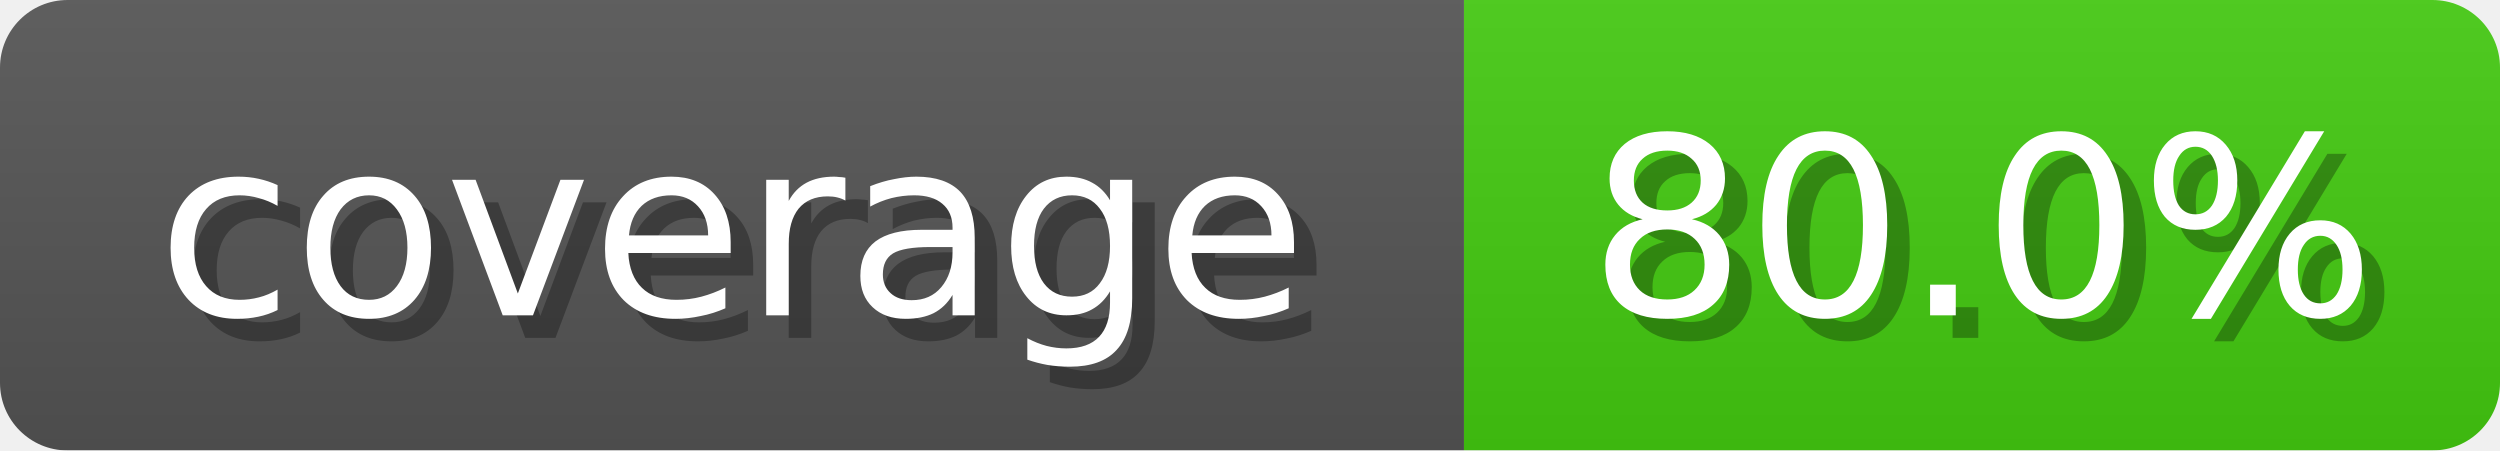
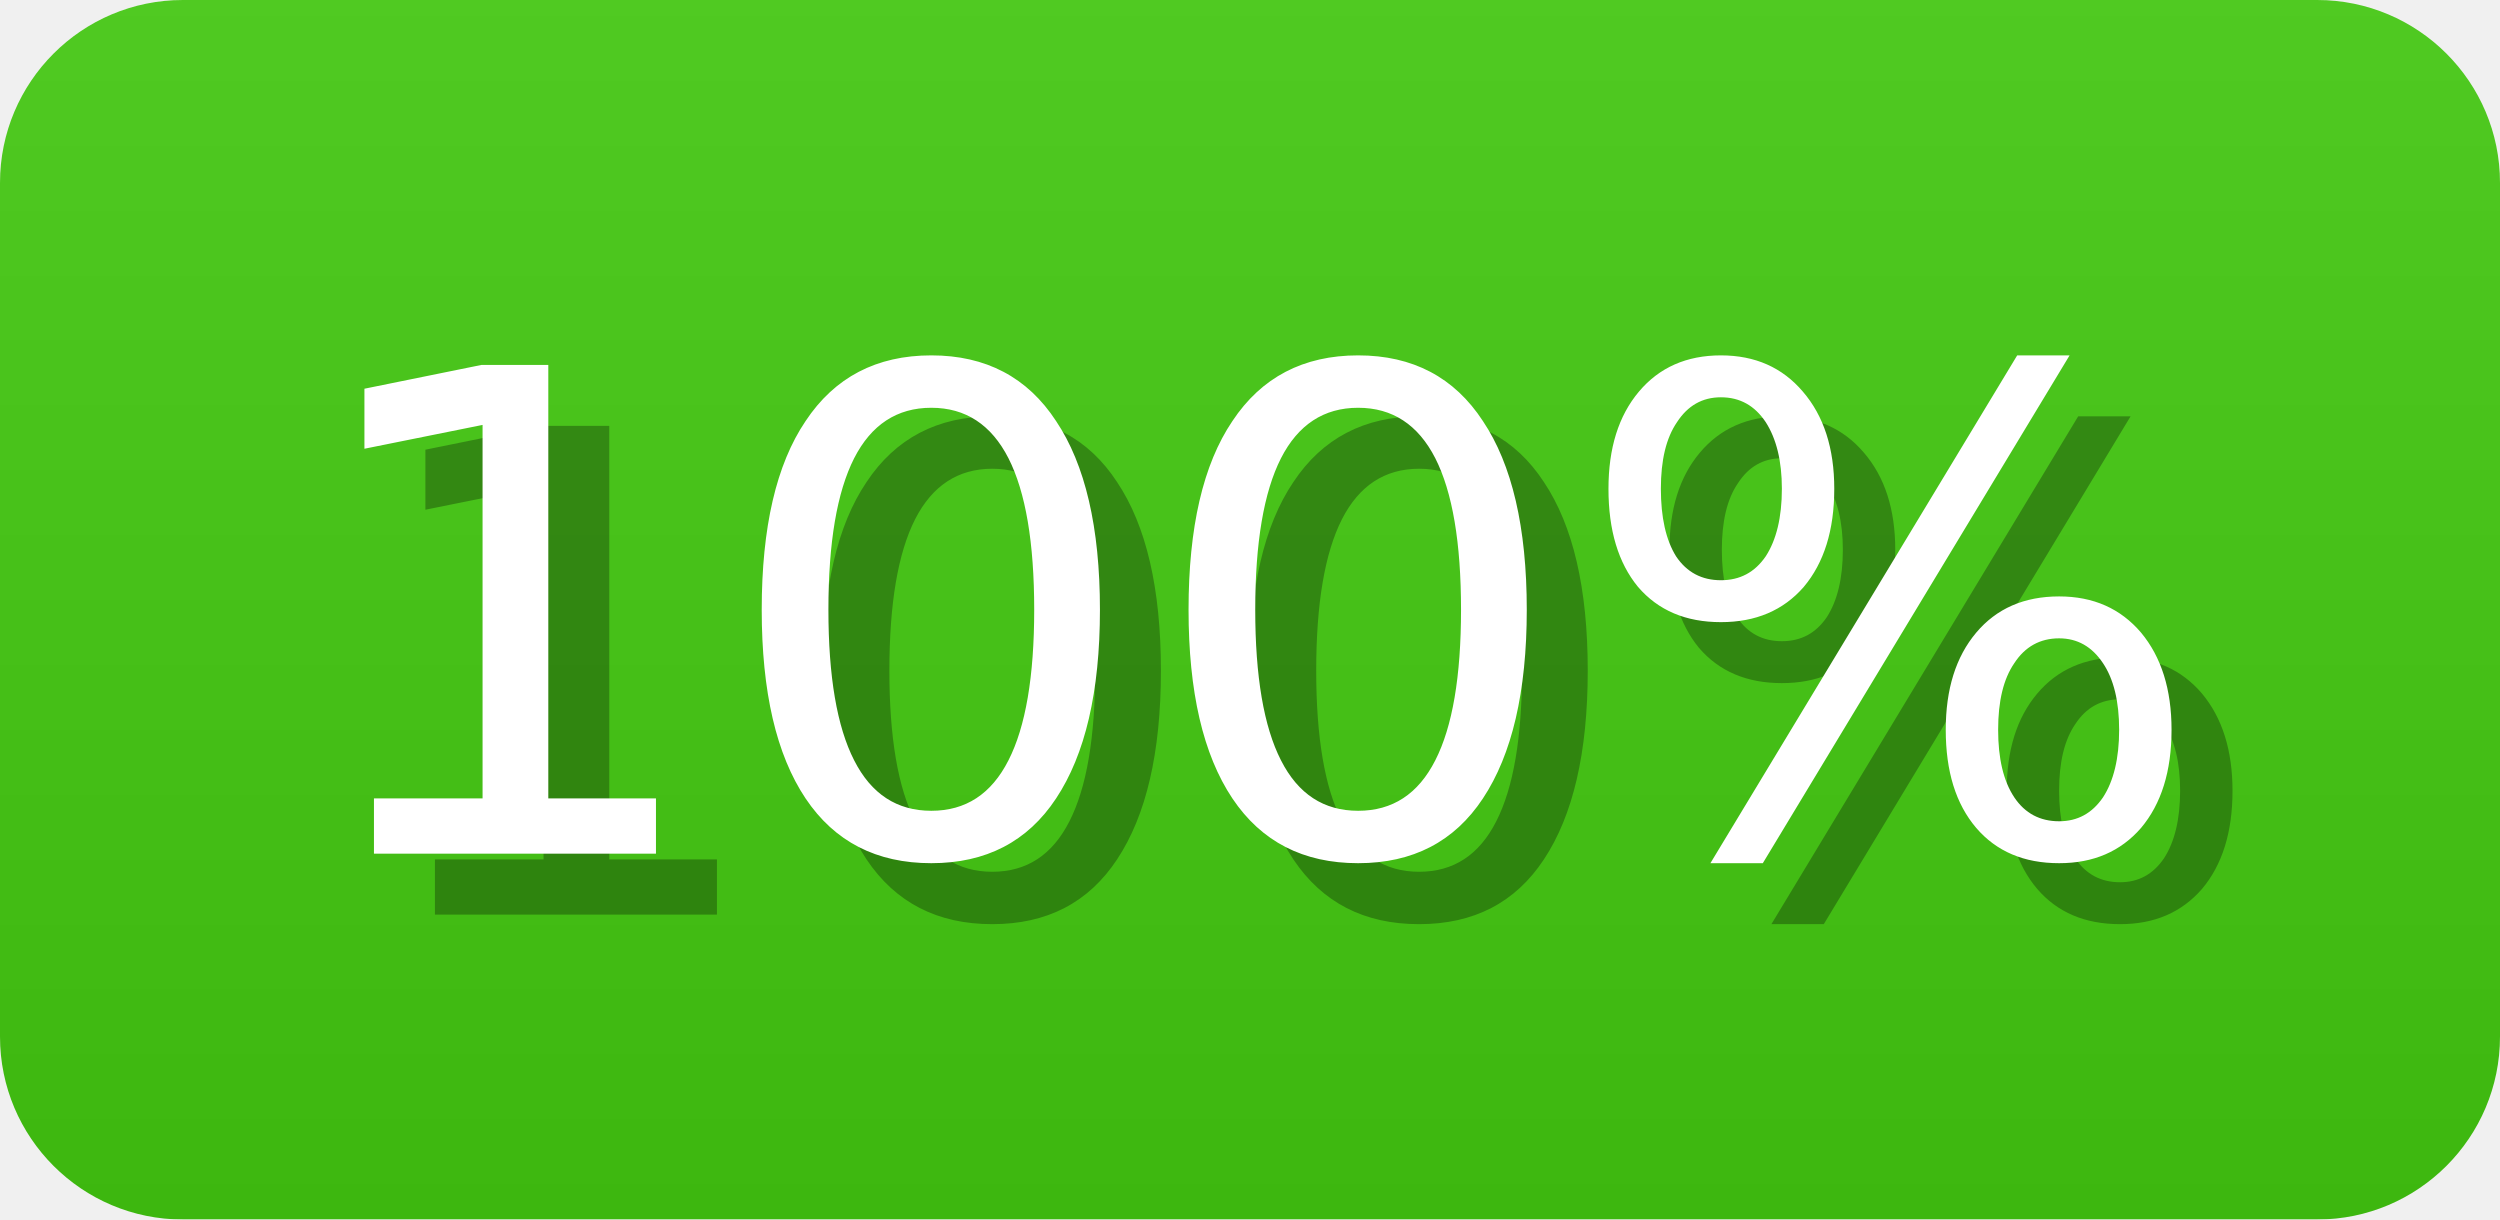
- <svg xmlns="http://www.w3.org/2000/svg" width="111" height="20">
+ <svg xmlns="http://www.w3.org/2000/svg" width="41" height="20">
  <linearGradient id="b" x2="0" y2="100%">
    <stop offset="0" stop-color="#bbb" stop-opacity=".1" />
    <stop offset="1" stop-opacity=".1" />
  </linearGradient>
  <mask id="anybadge_1">
-     <rect width="111" height="20" rx="3" fill="#fff" />
+     <rect width="41" height="20" rx="3" fill="#fff" />
  </mask>
  <g mask="url(#anybadge_1)">
-     <path fill="#555" d="M0 0h65v20H0z" />
-     <path fill="#4C1" d="M65 0h46v20H65z" />
-     <path fill="url(#b)" d="M0 0h111v20H0z" />
+     <path fill="#555" d="M0 0h0v20H0z" />
+     <path fill="#4c1" d="M0 0h41v20H0z" />
+     <path fill="url(#b)" d="M0 0h41v20H0z" />
  </g>
  <g fill="#fff" text-anchor="middle" font-family="DejaVu Sans,Verdana,Geneva,sans-serif" font-size="11">
-     <text x="33.5" y="15" fill="#010101" fill-opacity=".3">coverage</text>
-     <text x="32.5" y="14">coverage</text>
+     <text x="1.0" y="15" fill="#010101" fill-opacity=".3" />
+     <text x="0.0" y="14" />
  </g>
  <g fill="#fff" text-anchor="middle" font-family="DejaVu Sans,Verdana,Geneva,sans-serif" font-size="11">
-     <text x="89.0" y="15" fill="#010101" fill-opacity=".3">80.0%</text>
-     <text x="88.0" y="14">80.0%</text>
+     <text x="21.5" y="15" fill="#010101" fill-opacity=".3">100%</text>
+     <text x="20.5" y="14">100%</text>
  </g>
</svg>
